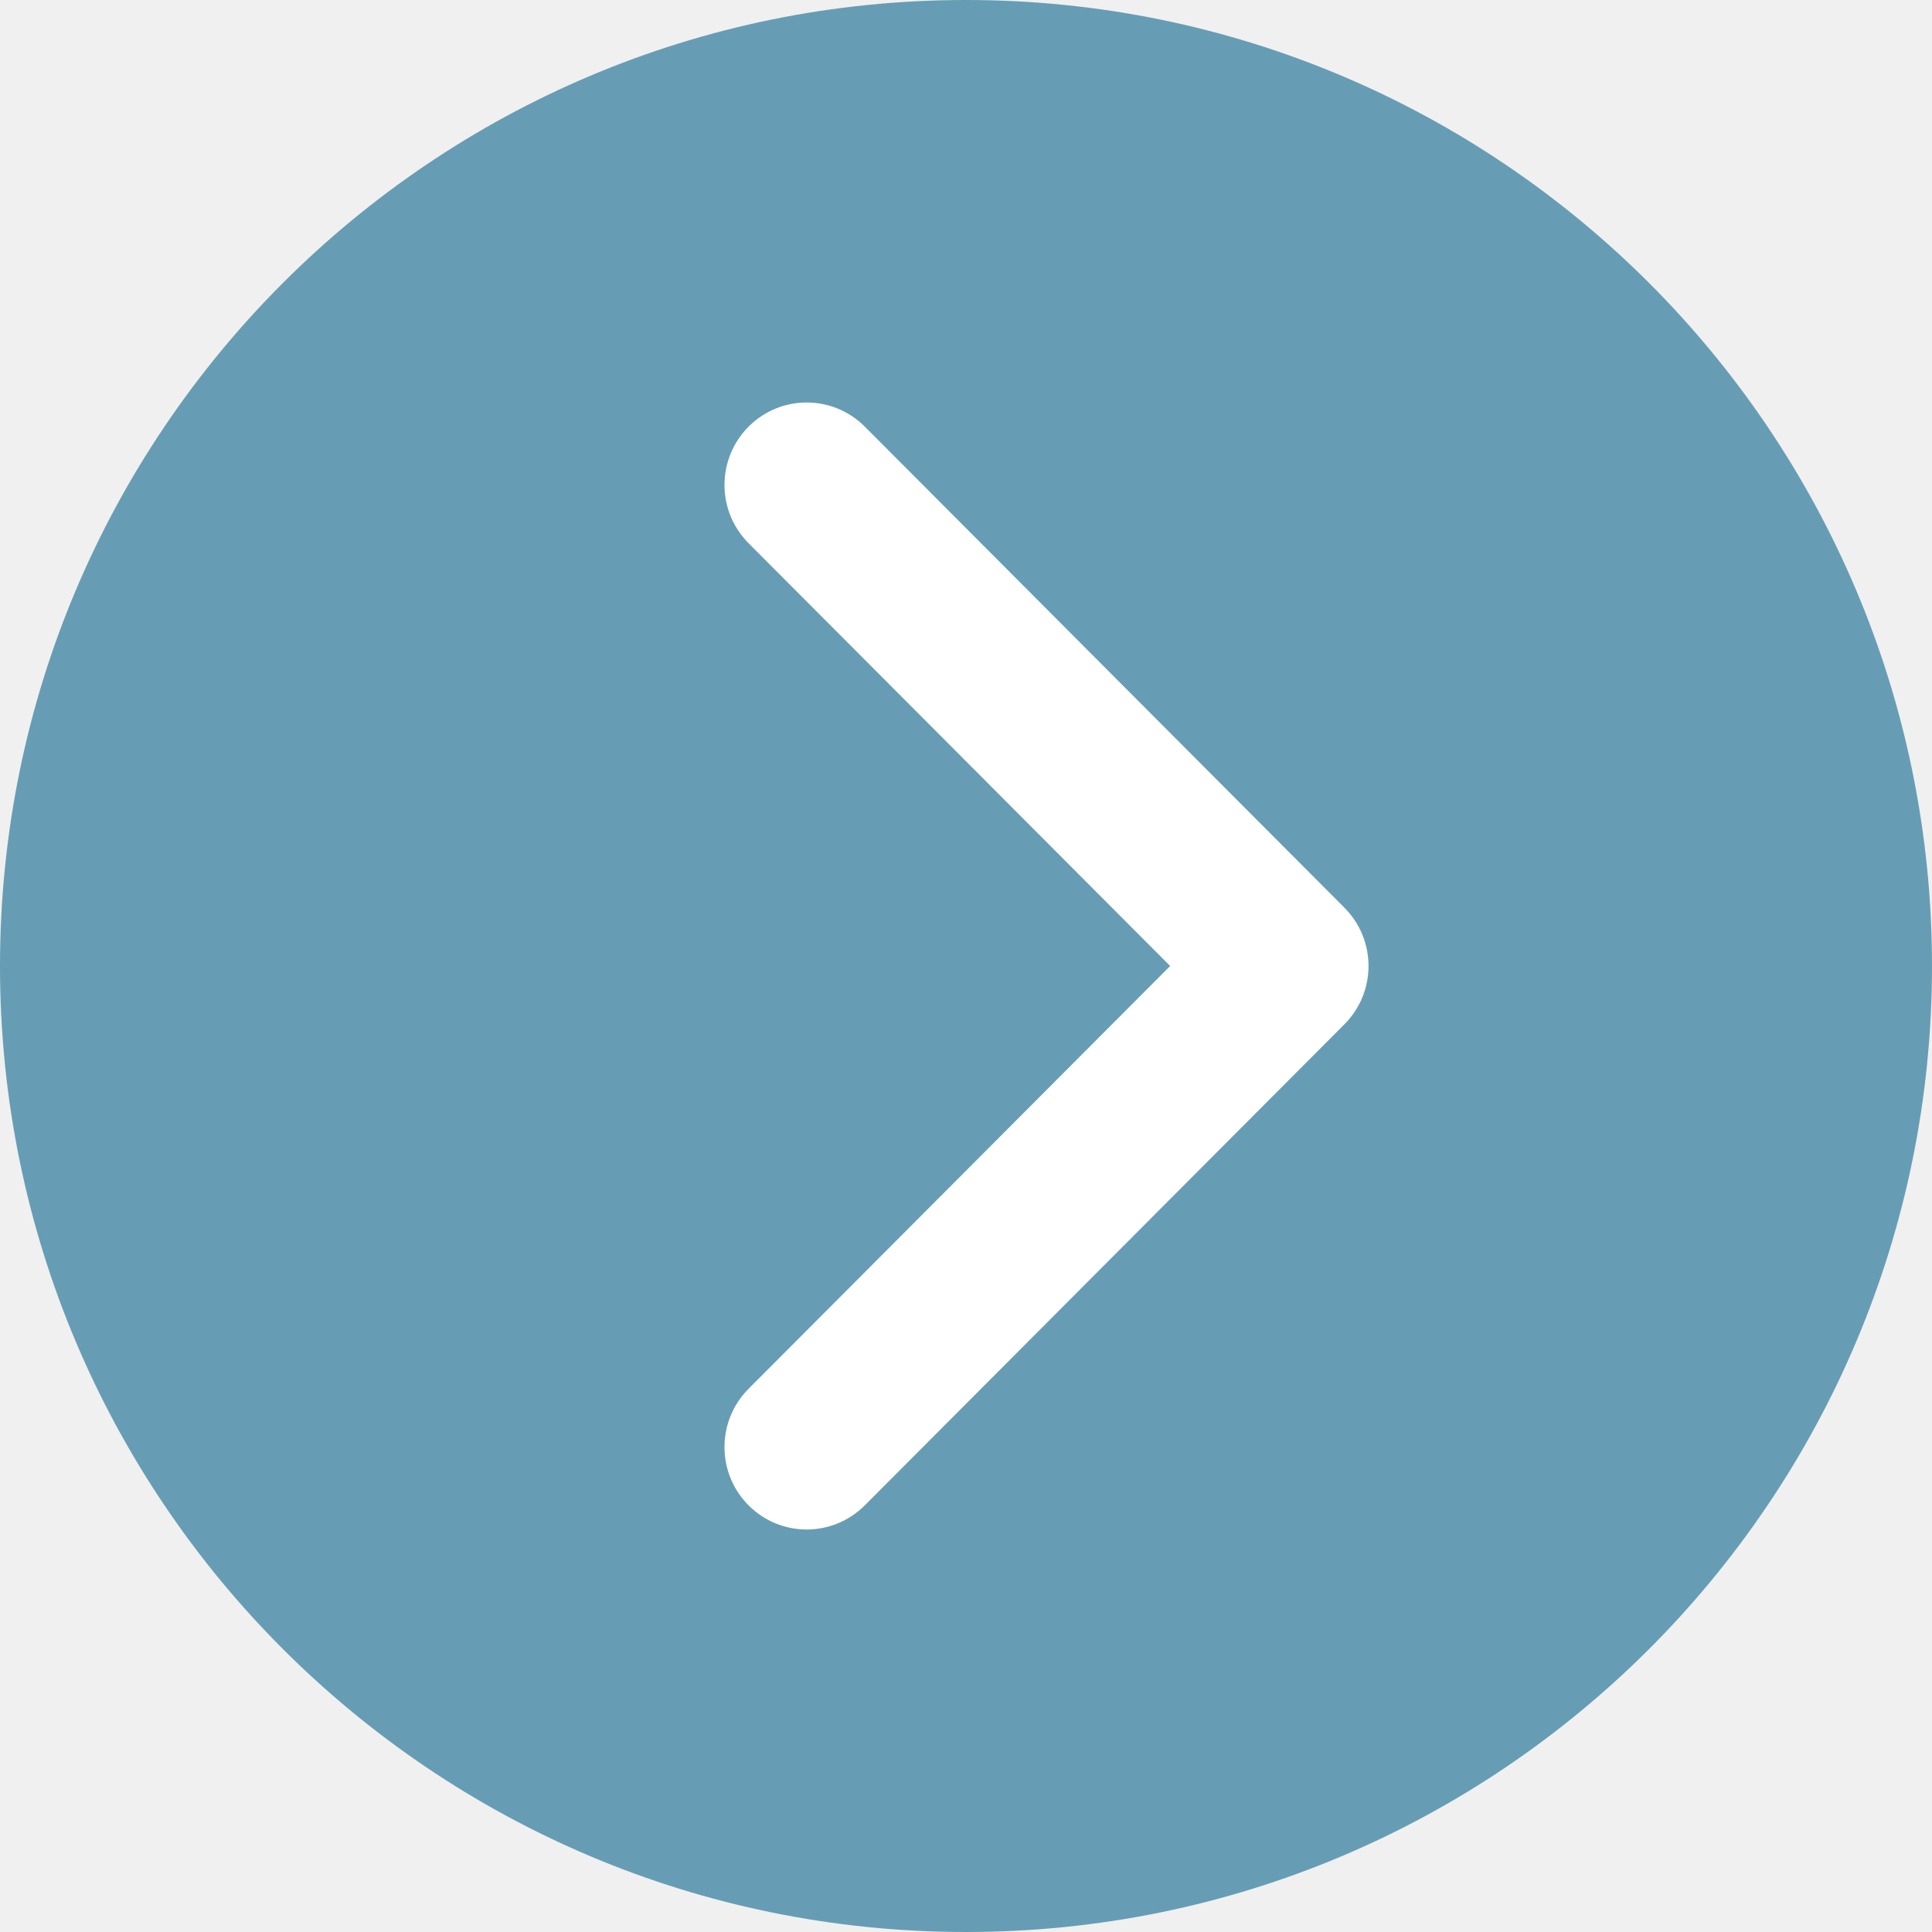
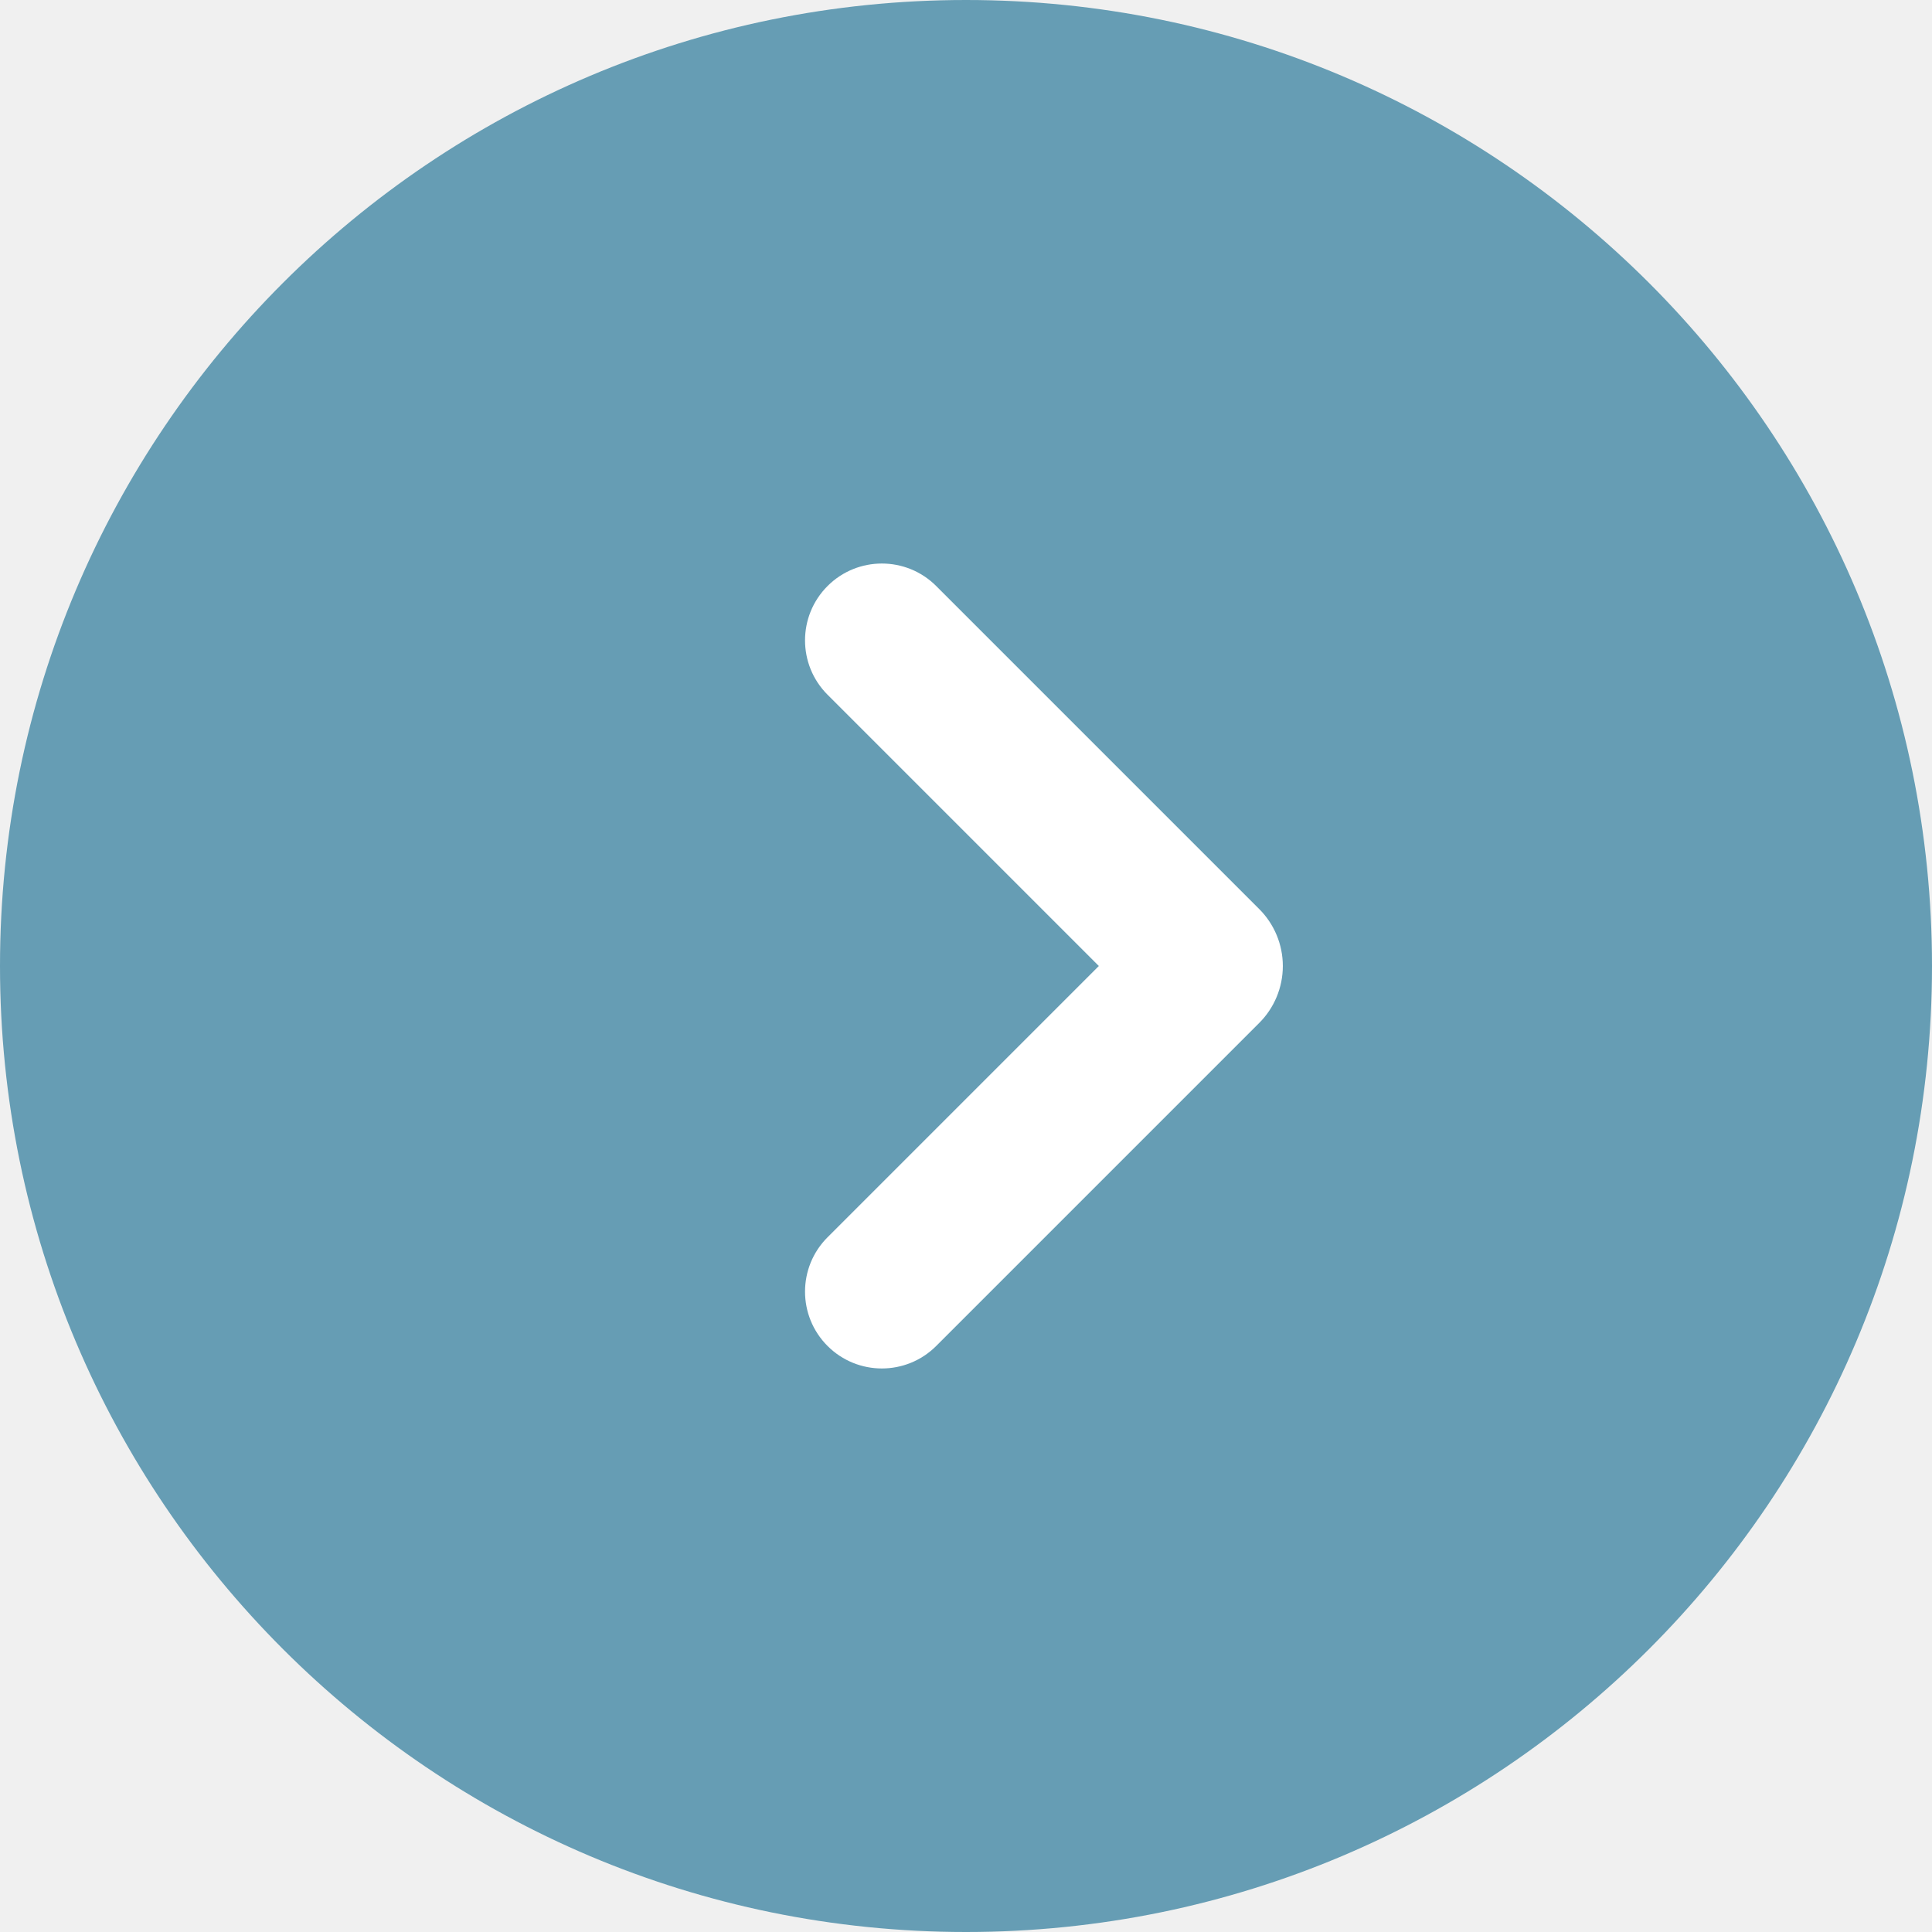
- <svg xmlns="http://www.w3.org/2000/svg" width="24" height="24">
+ <svg xmlns="http://www.w3.org/2000/svg" width="24" height="24" viewBox="0 0 24 24">
  <g fill="none" fill-rule="evenodd">
-     <circle fill="#669DB4" cx="12" cy="12" r="12" />
-     <path d="M9.299 6.748a1.026 1.026 0 0 1 0-1.448c.399-.4 1.045-.4 1.444 0l5.958 5.976c.399.4.399 1.048 0 1.448L10.743 18.7c-.4.4-1.045.4-1.444 0a1.026 1.026 0 0 1 0-1.448L14.536 12 9.299 6.748z" fill="#FFF" fill-rule="nonzero" />
+     <circle cx="12" cy="12" r="12" fill="#669DB4" />
+     <path d="M15 10.65l.64.64a1 1 0 010 1.42l-.64.64-3.37 3.37a.95.95 0 11-1.35-1.35L13.65 12l-3.37-3.37a.95.95 0 111.35-1.35L15 10.65z" fill="#FFF" fill-rule="nonzero" />
  </g>
</svg>
